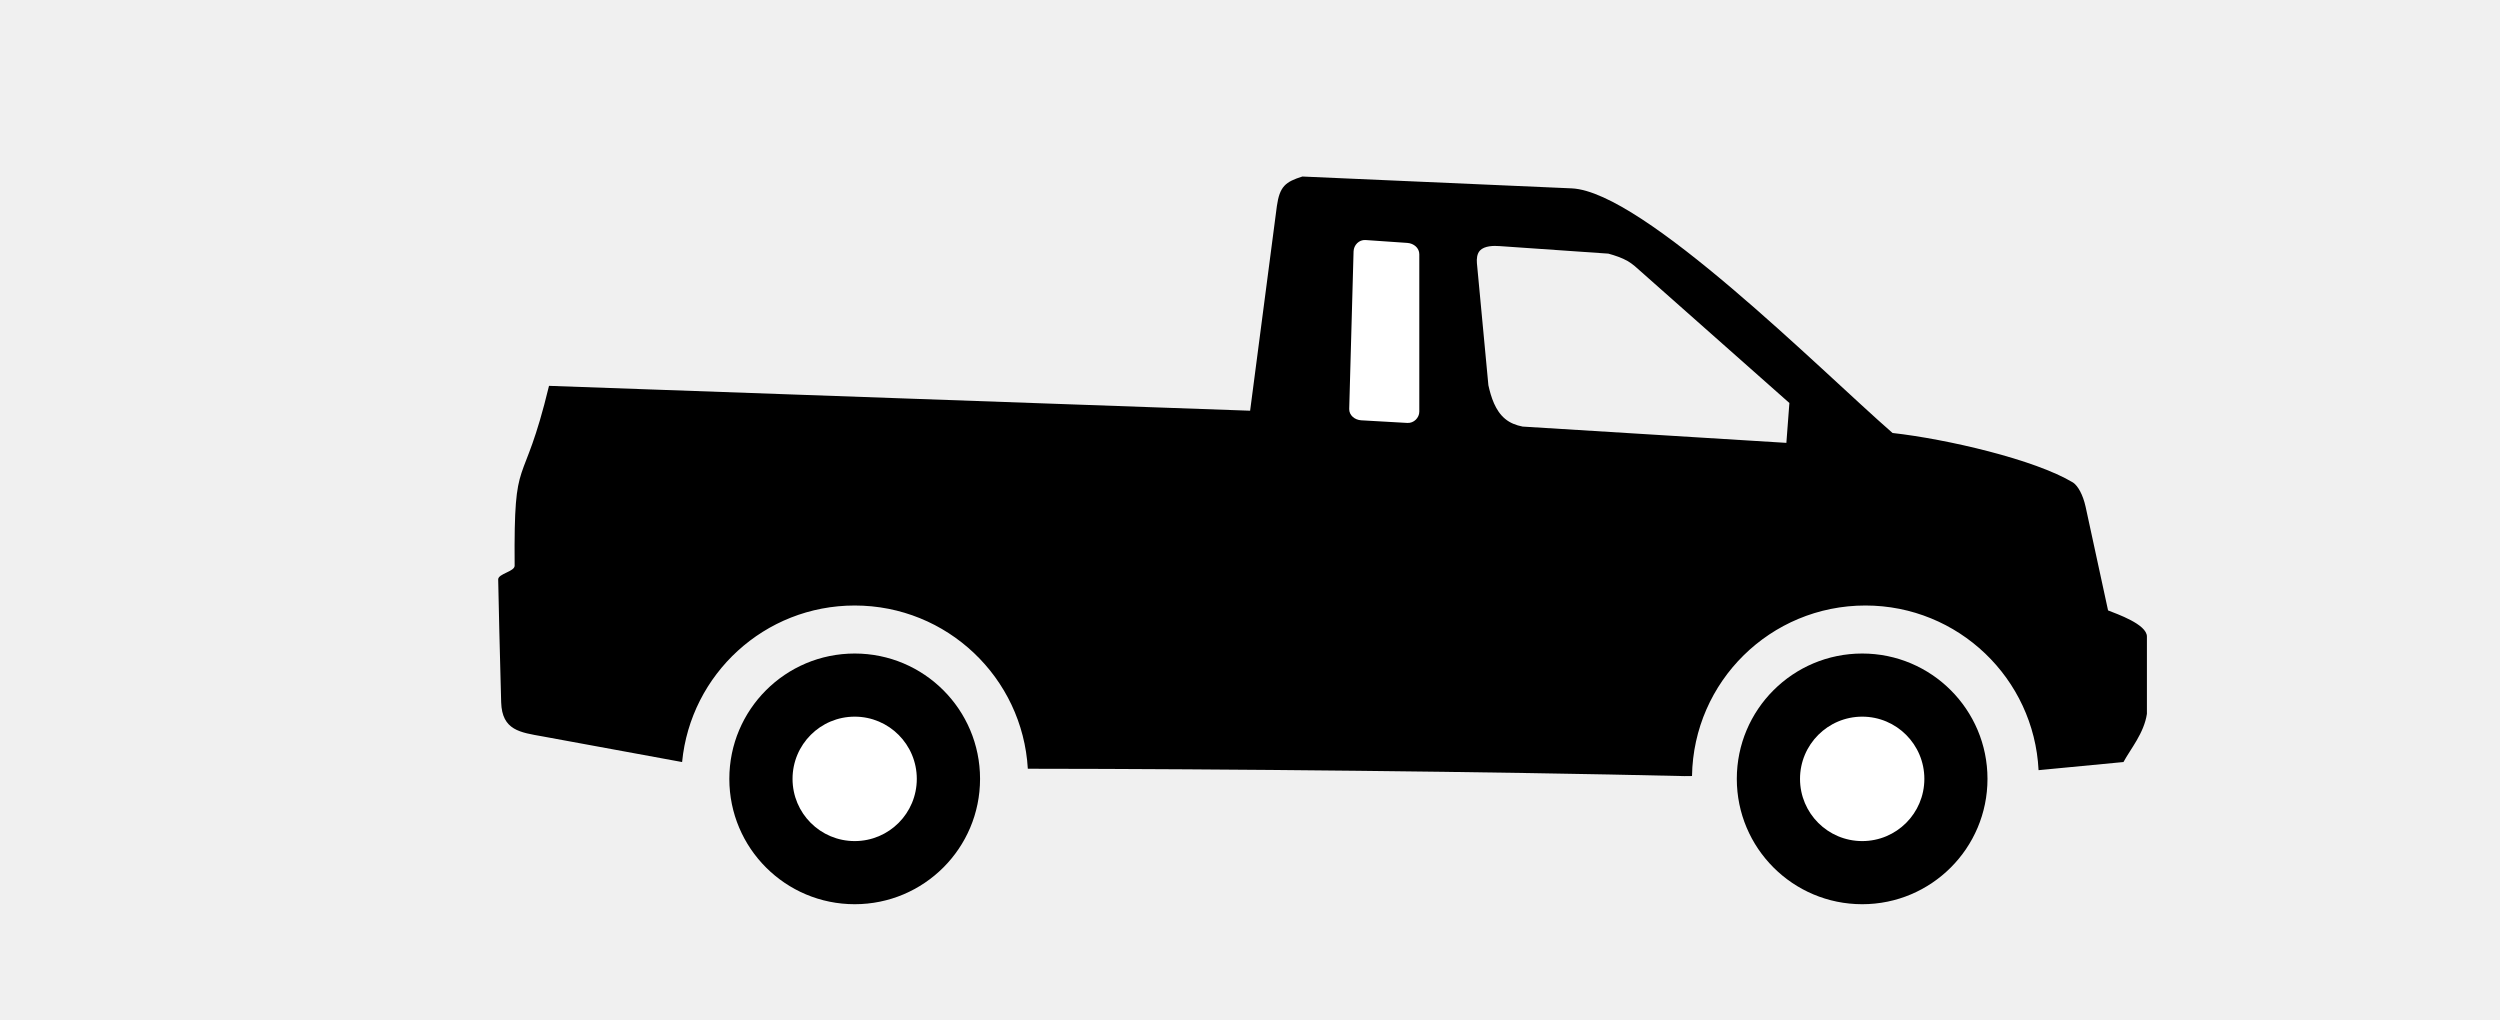
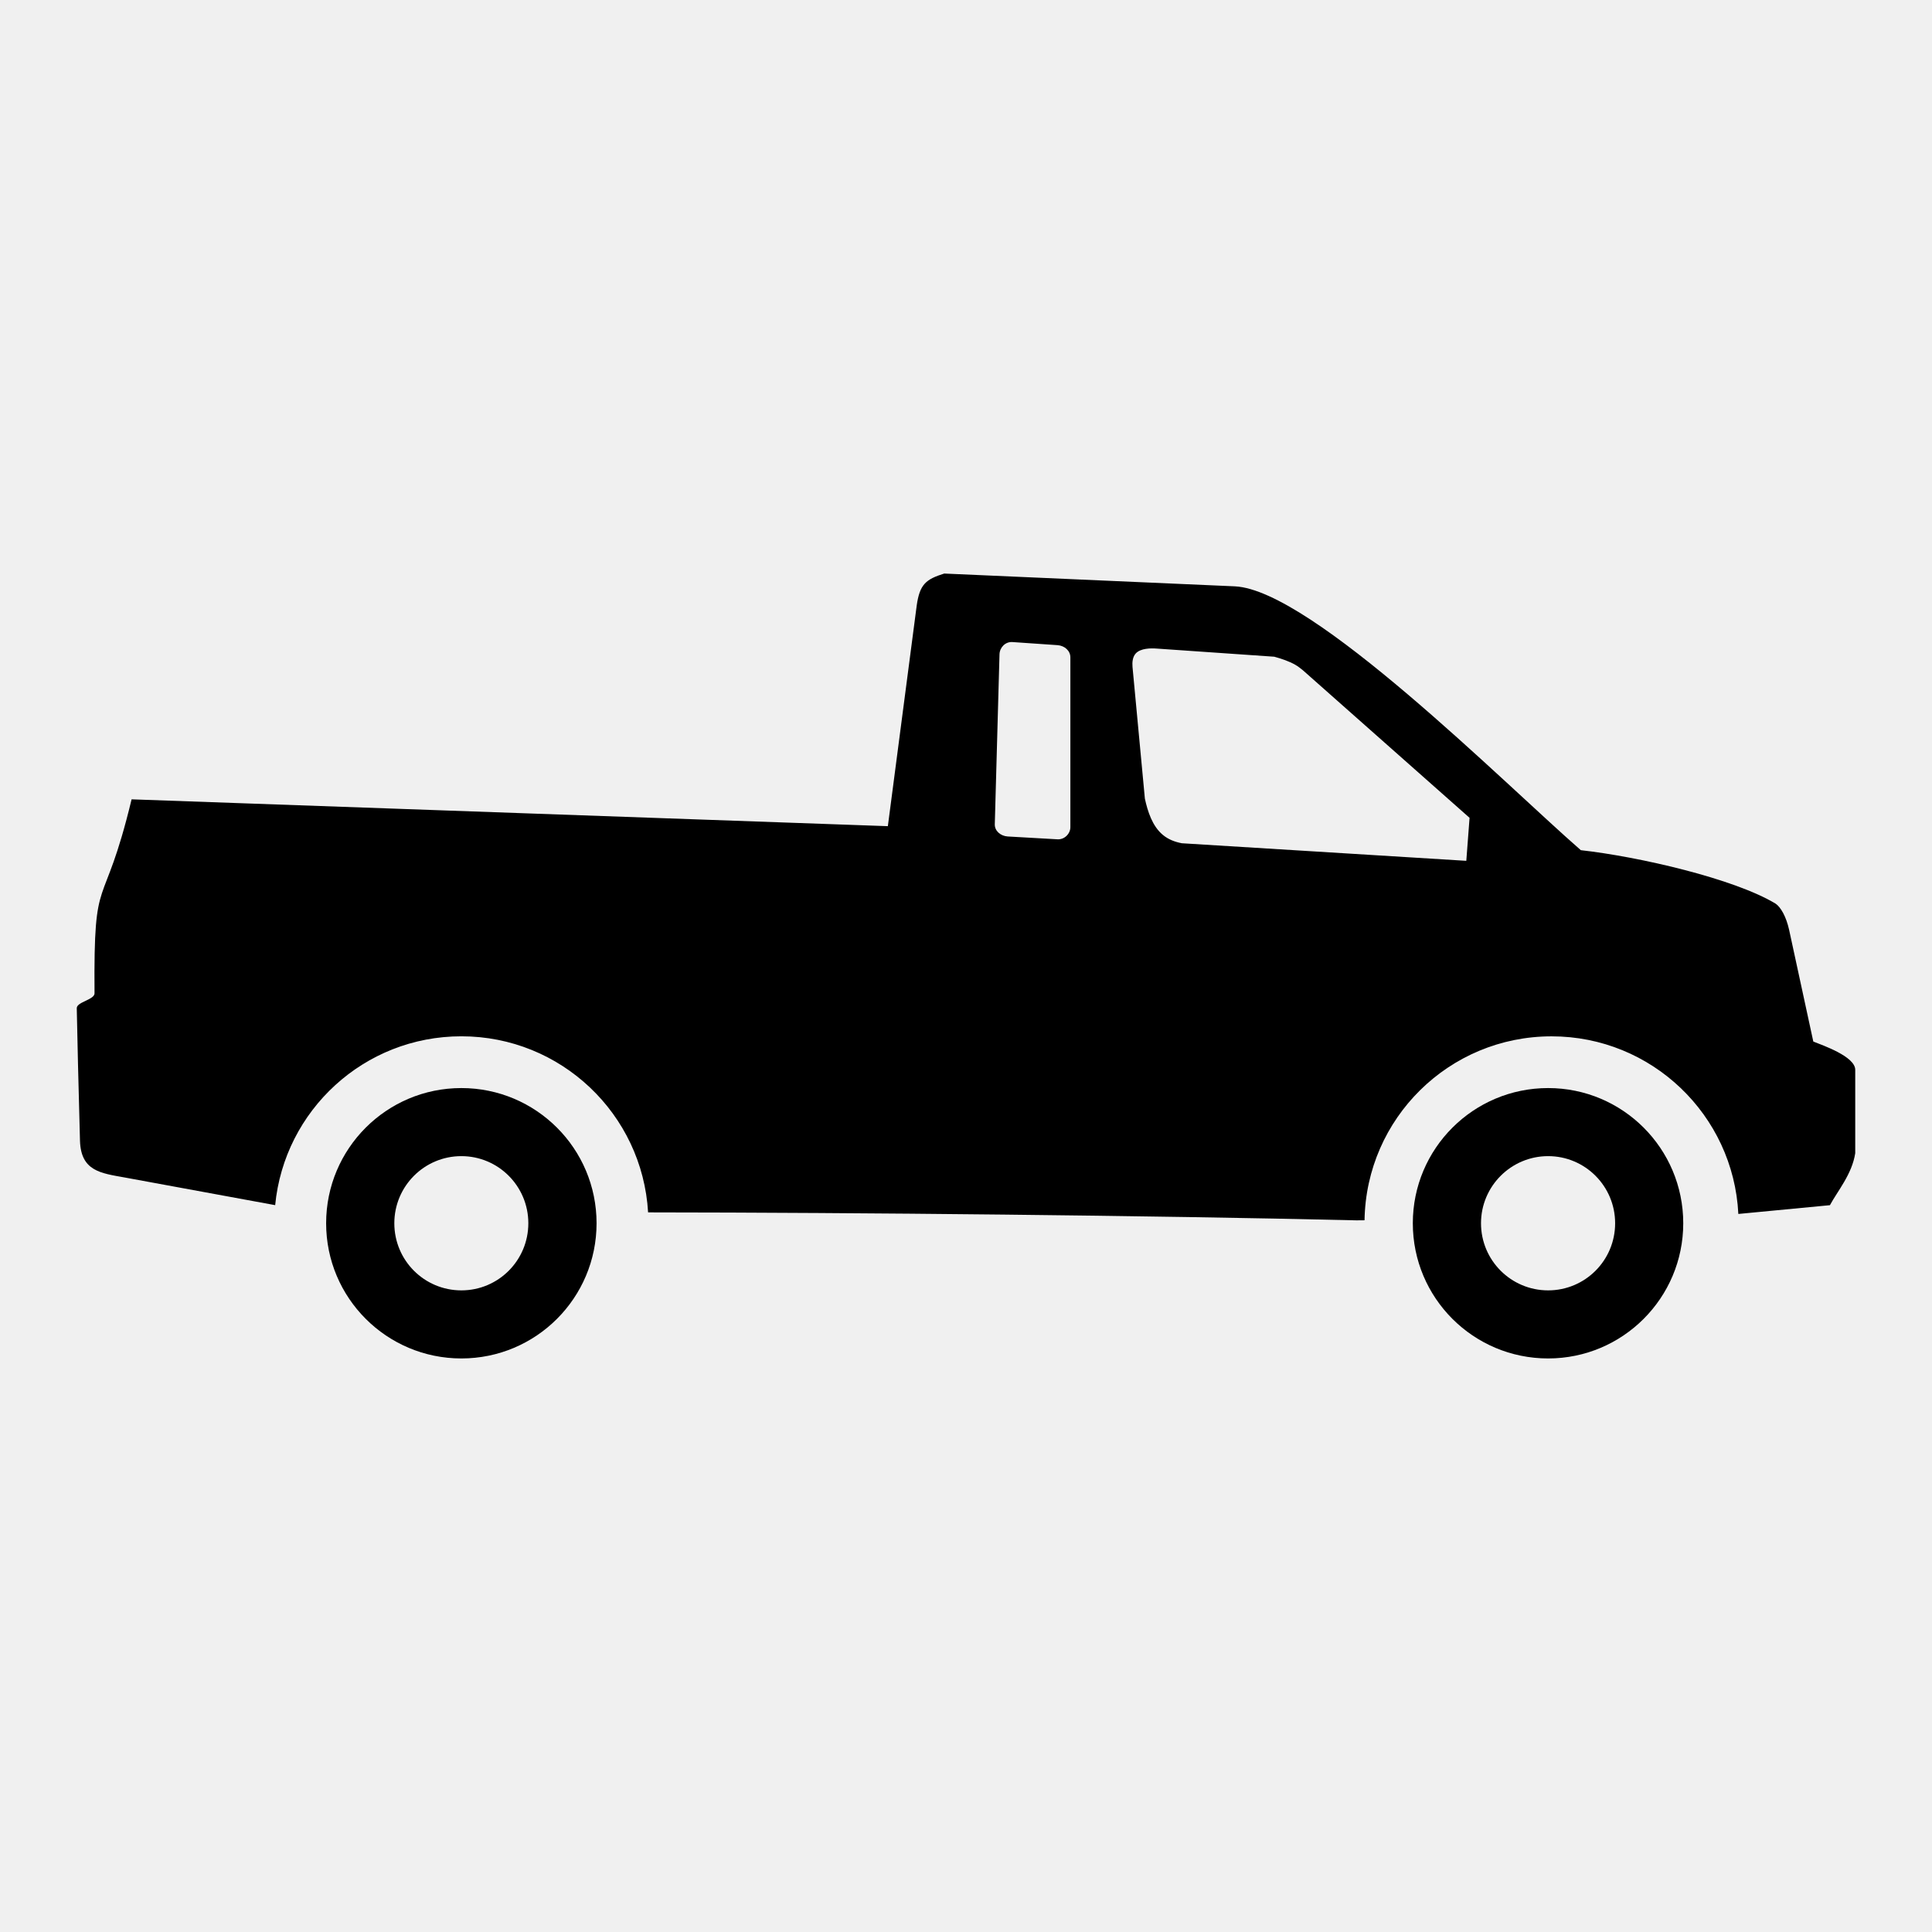
- <svg xmlns="http://www.w3.org/2000/svg" version="1.1" id="Layer_1" x="0px" y="0px" width="1366px" height="557px" viewBox="0 0 1366 557" enable-background="new 0 0 1366 557" xml:space="preserve">
-   <path d="M1017.523,357.086c37.789,0,68.44,30.652,68.44,68.488s-30.651,68.488-68.44,68.488c-37.881,0-68.533-30.652-68.533-68.488  S979.643,357.086,1017.523,357.086z" />
-   <path d="M893.313,145.47c-1.188-0.96-2.518-2.013-3.844-2.768c-3.203-1.853-7.092-3.134-10.66-4.117l-59.428-4.118  c-3.25-0.251-8.236-0.183-10.707,2.402c-1.69,1.807-1.875,4.575-1.69,6.908l6.268,66.703c1.418,6.474,3.797,13.954,9.104,18.346  c2.746,2.311,6.086,3.568,9.606,4.255l144.113,8.898l1.646-21.777L893.313,145.47z M1034.084,236.582  c29.555,3.316,77.729,14.457,98.637,27.084c2.654,1.784,5.398,6.61,6.863,13.268l12.26,56.592  c4.713,1.897,21.229,7.549,21.229,14.272v42.229c-1.556,10.567-8.968,19.215-12.812,26.352l-46.391,4.438  c-2.469-50.097-43.873-89.968-94.609-89.968c-51.881,0-93.926,41.519-94.748,93.171l-4.072,0.045  c-105.225-2.472-251.67-3.935-358.84-4.025c-2.881-49.777-44.125-89.189-94.588-89.189c-49.271,0-89.67,37.492-94.313,85.529  l-76.174-14c-12.215-2.195-22.234-3.248-22.691-18.666c-0.617-21.594-1.486-58.49-1.625-67.115c-0.021-3.155,9.059-4.276,8.99-7.524  c-0.504-64.393,4.301-38.178,18.781-98.248l383.086,13.587l14.616-111.835c1.533-10.683,4.644-13.222,13.931-16.127l147.246,6.474  C897.842,104.799,994.785,202.315,1034.084,236.582z" />
-   <path fill="#FFFFFF" d="M746.111,131.151l22.875,1.578c3.592,0.252,6.52,2.837,6.52,6.177v86.032c0,3.317-2.975,6.359-6.52,6.153  l-25.254-1.441c-3.5-0.205-6.611-2.768-6.521-6.176l2.379-86.147C739.707,133.918,742.543,130.922,746.111,131.151" />
-   <path d="M467.014,357.086c37.836,0,68.488,30.652,68.488,68.488s-30.652,68.488-68.488,68.488c-37.856,0-68.51-30.652-68.51-68.488  S429.156,357.086,467.014,357.086z" />
-   <path fill="#FFFFFF" d="M1017.523,391.582c18.756,0,33.944,15.234,33.944,33.992c0,18.803-15.188,33.992-33.944,33.992  c-18.759,0-33.992-15.189-33.992-33.992C983.531,406.816,998.766,391.582,1017.523,391.582" />
-   <path fill="#FFFFFF" d="M467.014,391.582c18.758,0,33.924,15.234,33.924,33.992c0,18.803-15.165,33.992-33.924,33.992  c-18.778,0-33.969-15.189-33.969-33.992C433.045,406.816,448.234,391.582,467.014,391.582" />
+ <svg xmlns="http://www.w3.org/2000/svg" version="1.1" id="Layer_1" x="0px" y="0px" viewBox="0 0 50.46 50.46" enable-background="new 0 0 50.46 50.46" xml:space="preserve">
+   <g>
+     <path fill="none" d="M33.832,17.364c-0.165-0.096-0.366-0.162-0.55-0.212l-3.064-0.212c-0.168-0.013-0.425-0.009-0.552,0.124   c-0.087,0.093-0.097,0.236-0.087,0.356l0.323,3.439c0.073,0.334,0.196,0.719,0.469,0.946c0.142,0.119,0.314,0.184,0.495,0.219   l7.431,0.459l0.085-1.123l-4.352-3.853C33.969,17.457,33.9,17.403,33.832,17.364z" />
+     <path d="M40.434,28.418c-1.953,0-3.534,1.58-3.534,3.531c0,1.951,1.58,3.531,3.534,3.531c1.948,0,3.529-1.58,3.529-3.531   C43.963,29.998,42.383,28.418,40.434,28.418z M40.434,33.702c-0.967,0-1.753-0.783-1.753-1.753c0-0.967,0.786-1.753,1.753-1.753   s1.75,0.785,1.75,1.753C42.184,32.919,41.401,33.702,40.434,33.702z" />
+     <path d="M47.36,27.203l-0.632-2.918c-0.076-0.343-0.217-0.592-0.354-0.684c-1.078-0.651-3.562-1.226-5.086-1.396   c-2.026-1.767-7.025-6.795-9.035-6.891l-7.592-0.334c-0.479,0.15-0.639,0.281-0.718,0.832l-0.754,5.766L3.437,20.877   c-0.747,3.097-0.994,1.746-0.968,5.066c0.004,0.167-0.465,0.225-0.464,0.388c0.007,0.445,0.052,2.347,0.084,3.461   c0.024,0.795,0.54,0.849,1.17,0.962l3.928,0.722c0.239-2.477,2.322-4.41,4.863-4.41c2.602,0,4.728,2.032,4.877,4.599   c5.526,0.005,13.077,0.08,18.502,0.208l0.21-0.002c0.042-2.663,2.21-4.804,4.885-4.804c2.616,0,4.751,2.056,4.878,4.639   l2.392-0.229c0.198-0.368,0.58-0.814,0.661-1.359v-2.177C48.454,27.592,47.603,27.301,47.36,27.203z M27.956,21.604   c0,0.171-0.153,0.328-0.336,0.317l-1.302-0.074c-0.18-0.011-0.341-0.143-0.336-0.318l0.123-4.442   c0.006-0.176,0.152-0.33,0.336-0.318l1.179,0.081c0.185,0.013,0.336,0.146,0.336,0.318V21.604z M38.297,22.483l-7.431-0.459   c-0.182-0.035-0.354-0.1-0.495-0.219c-0.274-0.226-0.396-0.612-0.469-0.946l-0.323-3.439c-0.01-0.12,0-0.263,0.087-0.356   c0.127-0.133,0.384-0.137,0.552-0.124l3.064,0.212c0.184,0.051,0.385,0.117,0.55,0.212c0.068,0.039,0.137,0.093,0.198,0.143   l4.352,3.853L38.297,22.483z" />
+     <path d="M12.05,28.418c-1.952,0-3.532,1.58-3.532,3.531c0,1.951,1.581,3.531,3.532,3.531c1.951,0,3.531-1.58,3.531-3.531   C15.581,29.998,14.001,28.418,12.05,28.418z M12.05,33.702c-0.968,0-1.751-0.783-1.751-1.753c0-0.967,0.783-1.753,1.751-1.753   c0.967,0,1.749,0.785,1.749,1.753C13.799,32.919,13.017,33.702,12.05,33.702z" />
+   </g>
</svg>
